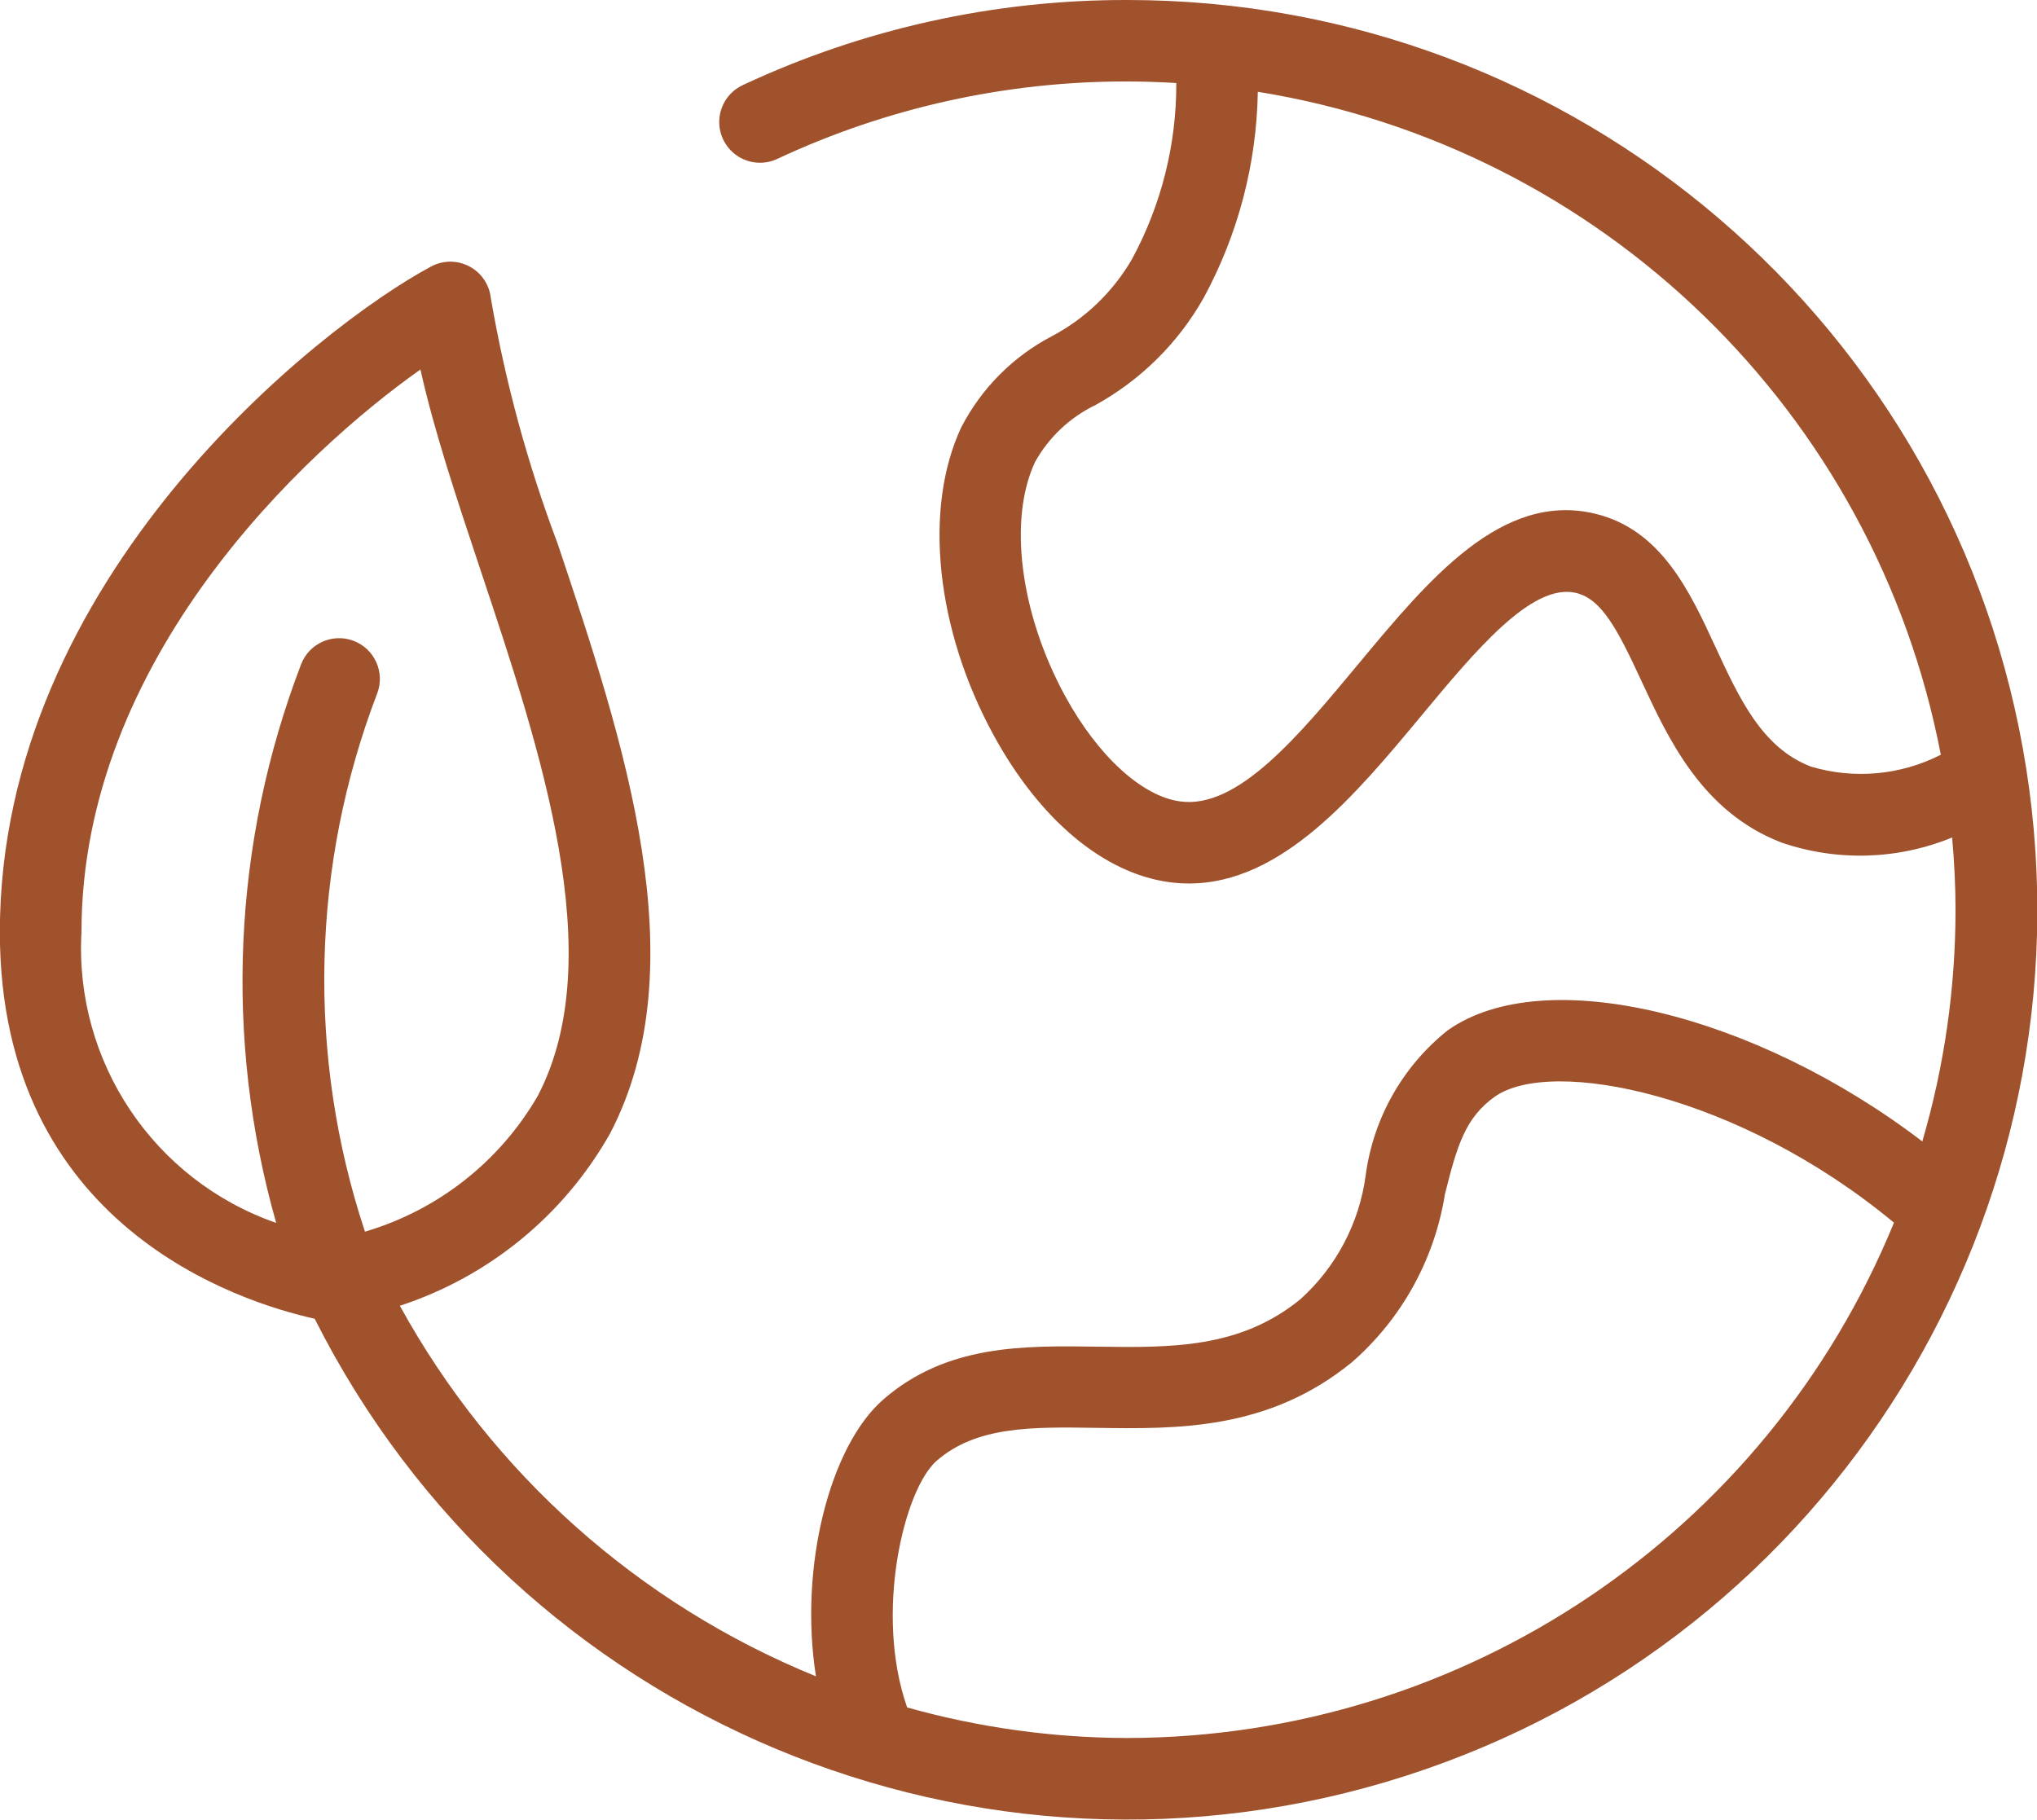
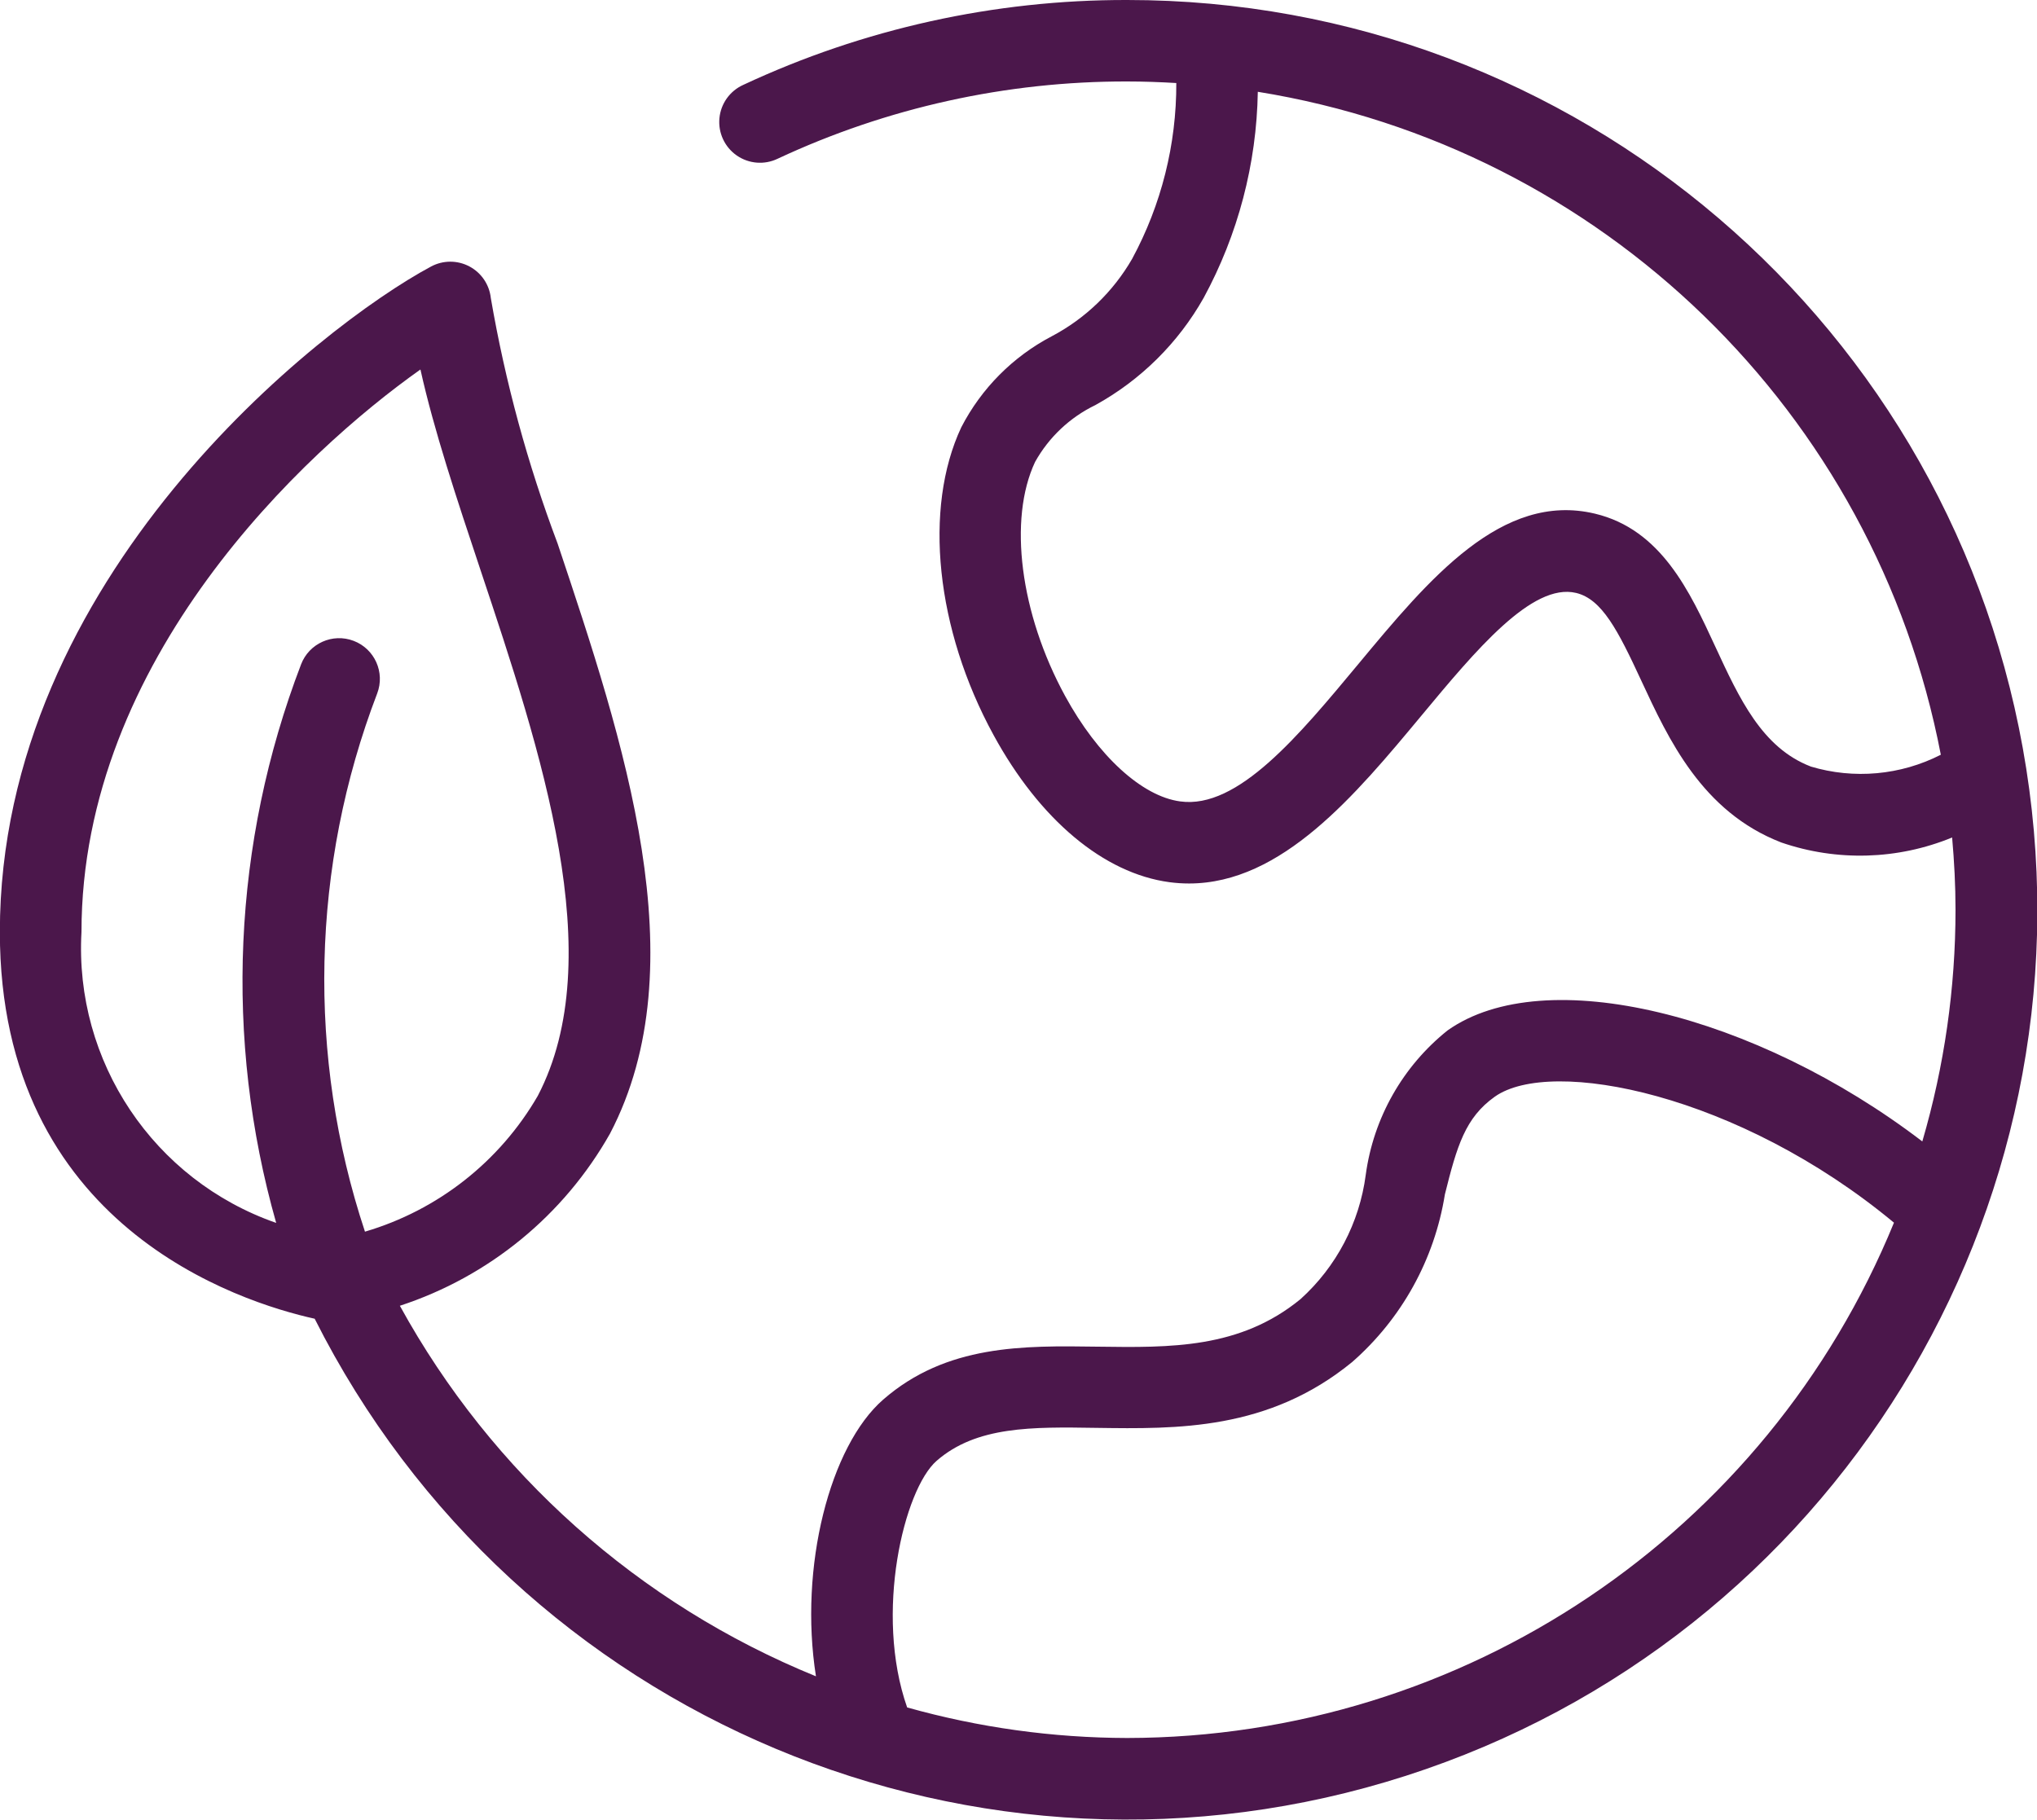
- <svg xmlns="http://www.w3.org/2000/svg" width="60" height="53.6" viewBox="0 0 60 53.6">
-   <g id="noun-sustainable-6116654" transform="translate(-12.5 -16.5)">
-     <path id="Path_74585" data-name="Path 74585" d="M45.7,16.5A26.578,26.578,0,0,0,34.394,19a1.2,1.2,0,1,0,1.014,2.175A24.2,24.2,0,0,1,45.7,18.9c.486,0,.969.018,1.448.046a10.813,10.813,0,0,1-1.3,5.178,5.925,5.925,0,0,1-2.368,2.282,6.277,6.277,0,0,0-2.666,2.683c-1.121,2.393-.749,5.949.949,9.061,1.362,2.5,3.25,4.078,5.178,4.338a4.367,4.367,0,0,0,.582.039c2.736,0,4.906-2.613,6.836-4.934,1.607-1.934,3.269-3.934,4.564-3.626.762.182,1.234,1.1,1.921,2.584.8,1.721,1.785,3.863,4.124,4.768A7.138,7.138,0,0,0,70,41.172c.062.7.1,1.41.1,2.128a24.316,24.316,0,0,1-.978,6.826C64.211,46.375,58,44.832,55.14,46.854a6.577,6.577,0,0,0-2.412,4.256,5.976,5.976,0,0,1-1.922,3.662c-1.782,1.459-3.816,1.43-5.976,1.4-2.187-.031-4.452-.067-6.318,1.561-1.561,1.362-2.488,4.918-1.978,8.15A24.54,24.54,0,0,1,24.278,54.967a11.053,11.053,0,0,0,6.191-5.074c2.6-4.977.4-11.566-1.544-17.379a39.391,39.391,0,0,1-1.968-7.234,1.2,1.2,0,0,0-1.761-.928c-3.294,1.766-12.7,9.16-12.7,19.606,0,8.666,7.062,10.9,9.273,11.391A26.8,26.8,0,1,0,45.7,16.5ZM14.9,43.958c0-8.045,6.557-14.148,9.984-16.573.4,1.8,1.067,3.8,1.763,5.889,1.789,5.361,3.817,11.437,1.693,15.51a8.729,8.729,0,0,1-5.09,4,23.586,23.586,0,0,1,.36-15.855,1.2,1.2,0,0,0-2.242-.857,26.082,26.082,0,0,0-.733,16.454A8.566,8.566,0,0,1,14.9,43.958Zm50.933-4.878c-1.434-.554-2.1-2-2.811-3.536-.747-1.616-1.593-3.447-3.543-3.912-2.744-.655-4.891,1.929-6.966,4.427-1.747,2.1-3.55,4.288-5.251,4.05-1.129-.151-2.428-1.343-3.391-3.109-1.323-2.426-1.678-5.2-.882-6.893a4.05,4.05,0,0,1,1.776-1.674,8.219,8.219,0,0,0,3.19-3.16,13.18,13.18,0,0,0,1.594-6.069,24.458,24.458,0,0,1,20.118,19.53A5.17,5.17,0,0,1,65.833,39.081ZM45.7,67.7a24.149,24.149,0,0,1-6.48-.9c-.974-2.773-.094-6.426.869-7.266,1.173-1.022,2.808-1,4.706-.97,2.378.034,5.072.077,7.534-1.94a8.306,8.306,0,0,0,2.73-4.937c.355-1.425.6-2.262,1.47-2.879,1.661-1.177,7.182-.088,11.758,3.711A24.437,24.437,0,0,1,45.7,67.7Z" transform="translate(0)" fill="sienna" />
-   </g>
+ <svg xmlns="http://www.w3.org/2000/svg" id="noun-sustainable-6116654" width="60" height="53.6" viewBox="0 0 60 53.6">
+   <path id="Path_74585" data-name="Path 74585" d="M45.7,16.5A26.578,26.578,0,0,0,34.394,19a1.2,1.2,0,1,0,1.014,2.175A24.2,24.2,0,0,1,45.7,18.9c.486,0,.969.018,1.448.046a10.813,10.813,0,0,1-1.3,5.178,5.925,5.925,0,0,1-2.368,2.282,6.277,6.277,0,0,0-2.666,2.683c-1.121,2.393-.749,5.949.949,9.061,1.362,2.5,3.25,4.078,5.178,4.338a4.367,4.367,0,0,0,.582.039c2.736,0,4.906-2.613,6.836-4.934,1.607-1.934,3.269-3.934,4.564-3.626.762.182,1.234,1.1,1.921,2.584.8,1.721,1.785,3.863,4.124,4.768A7.138,7.138,0,0,0,70,41.172c.062.7.1,1.41.1,2.128a24.316,24.316,0,0,1-.978,6.826C64.211,46.375,58,44.832,55.14,46.854a6.577,6.577,0,0,0-2.412,4.256,5.976,5.976,0,0,1-1.922,3.662c-1.782,1.459-3.816,1.43-5.976,1.4-2.187-.031-4.452-.067-6.318,1.561-1.561,1.362-2.488,4.918-1.978,8.15A24.54,24.54,0,0,1,24.278,54.967a11.053,11.053,0,0,0,6.191-5.074c2.6-4.977.4-11.566-1.544-17.379a39.391,39.391,0,0,1-1.968-7.234,1.2,1.2,0,0,0-1.761-.928c-3.294,1.766-12.7,9.16-12.7,19.606,0,8.666,7.062,10.9,9.273,11.391A26.8,26.8,0,1,0,45.7,16.5ZM14.9,43.958c0-8.045,6.557-14.148,9.984-16.573.4,1.8,1.067,3.8,1.763,5.889,1.789,5.361,3.817,11.437,1.693,15.51a8.729,8.729,0,0,1-5.09,4,23.586,23.586,0,0,1,.36-15.855,1.2,1.2,0,0,0-2.242-.857,26.082,26.082,0,0,0-.733,16.454A8.566,8.566,0,0,1,14.9,43.958Zm50.933-4.878c-1.434-.554-2.1-2-2.811-3.536-.747-1.616-1.593-3.447-3.543-3.912-2.744-.655-4.891,1.929-6.966,4.427-1.747,2.1-3.55,4.288-5.251,4.05-1.129-.151-2.428-1.343-3.391-3.109-1.323-2.426-1.678-5.2-.882-6.893a4.05,4.05,0,0,1,1.776-1.674,8.219,8.219,0,0,0,3.19-3.16,13.18,13.18,0,0,0,1.594-6.069,24.458,24.458,0,0,1,20.118,19.53A5.17,5.17,0,0,1,65.833,39.081ZM45.7,67.7a24.149,24.149,0,0,1-6.48-.9c-.974-2.773-.094-6.426.869-7.266,1.173-1.022,2.808-1,4.706-.97,2.378.034,5.072.077,7.534-1.94a8.306,8.306,0,0,0,2.73-4.937c.355-1.425.6-2.262,1.47-2.879,1.661-1.177,7.182-.088,11.758,3.711A24.437,24.437,0,0,1,45.7,67.7Z" transform="translate(-12.5 -16.5)" fill="#4b174b" />
</svg>
